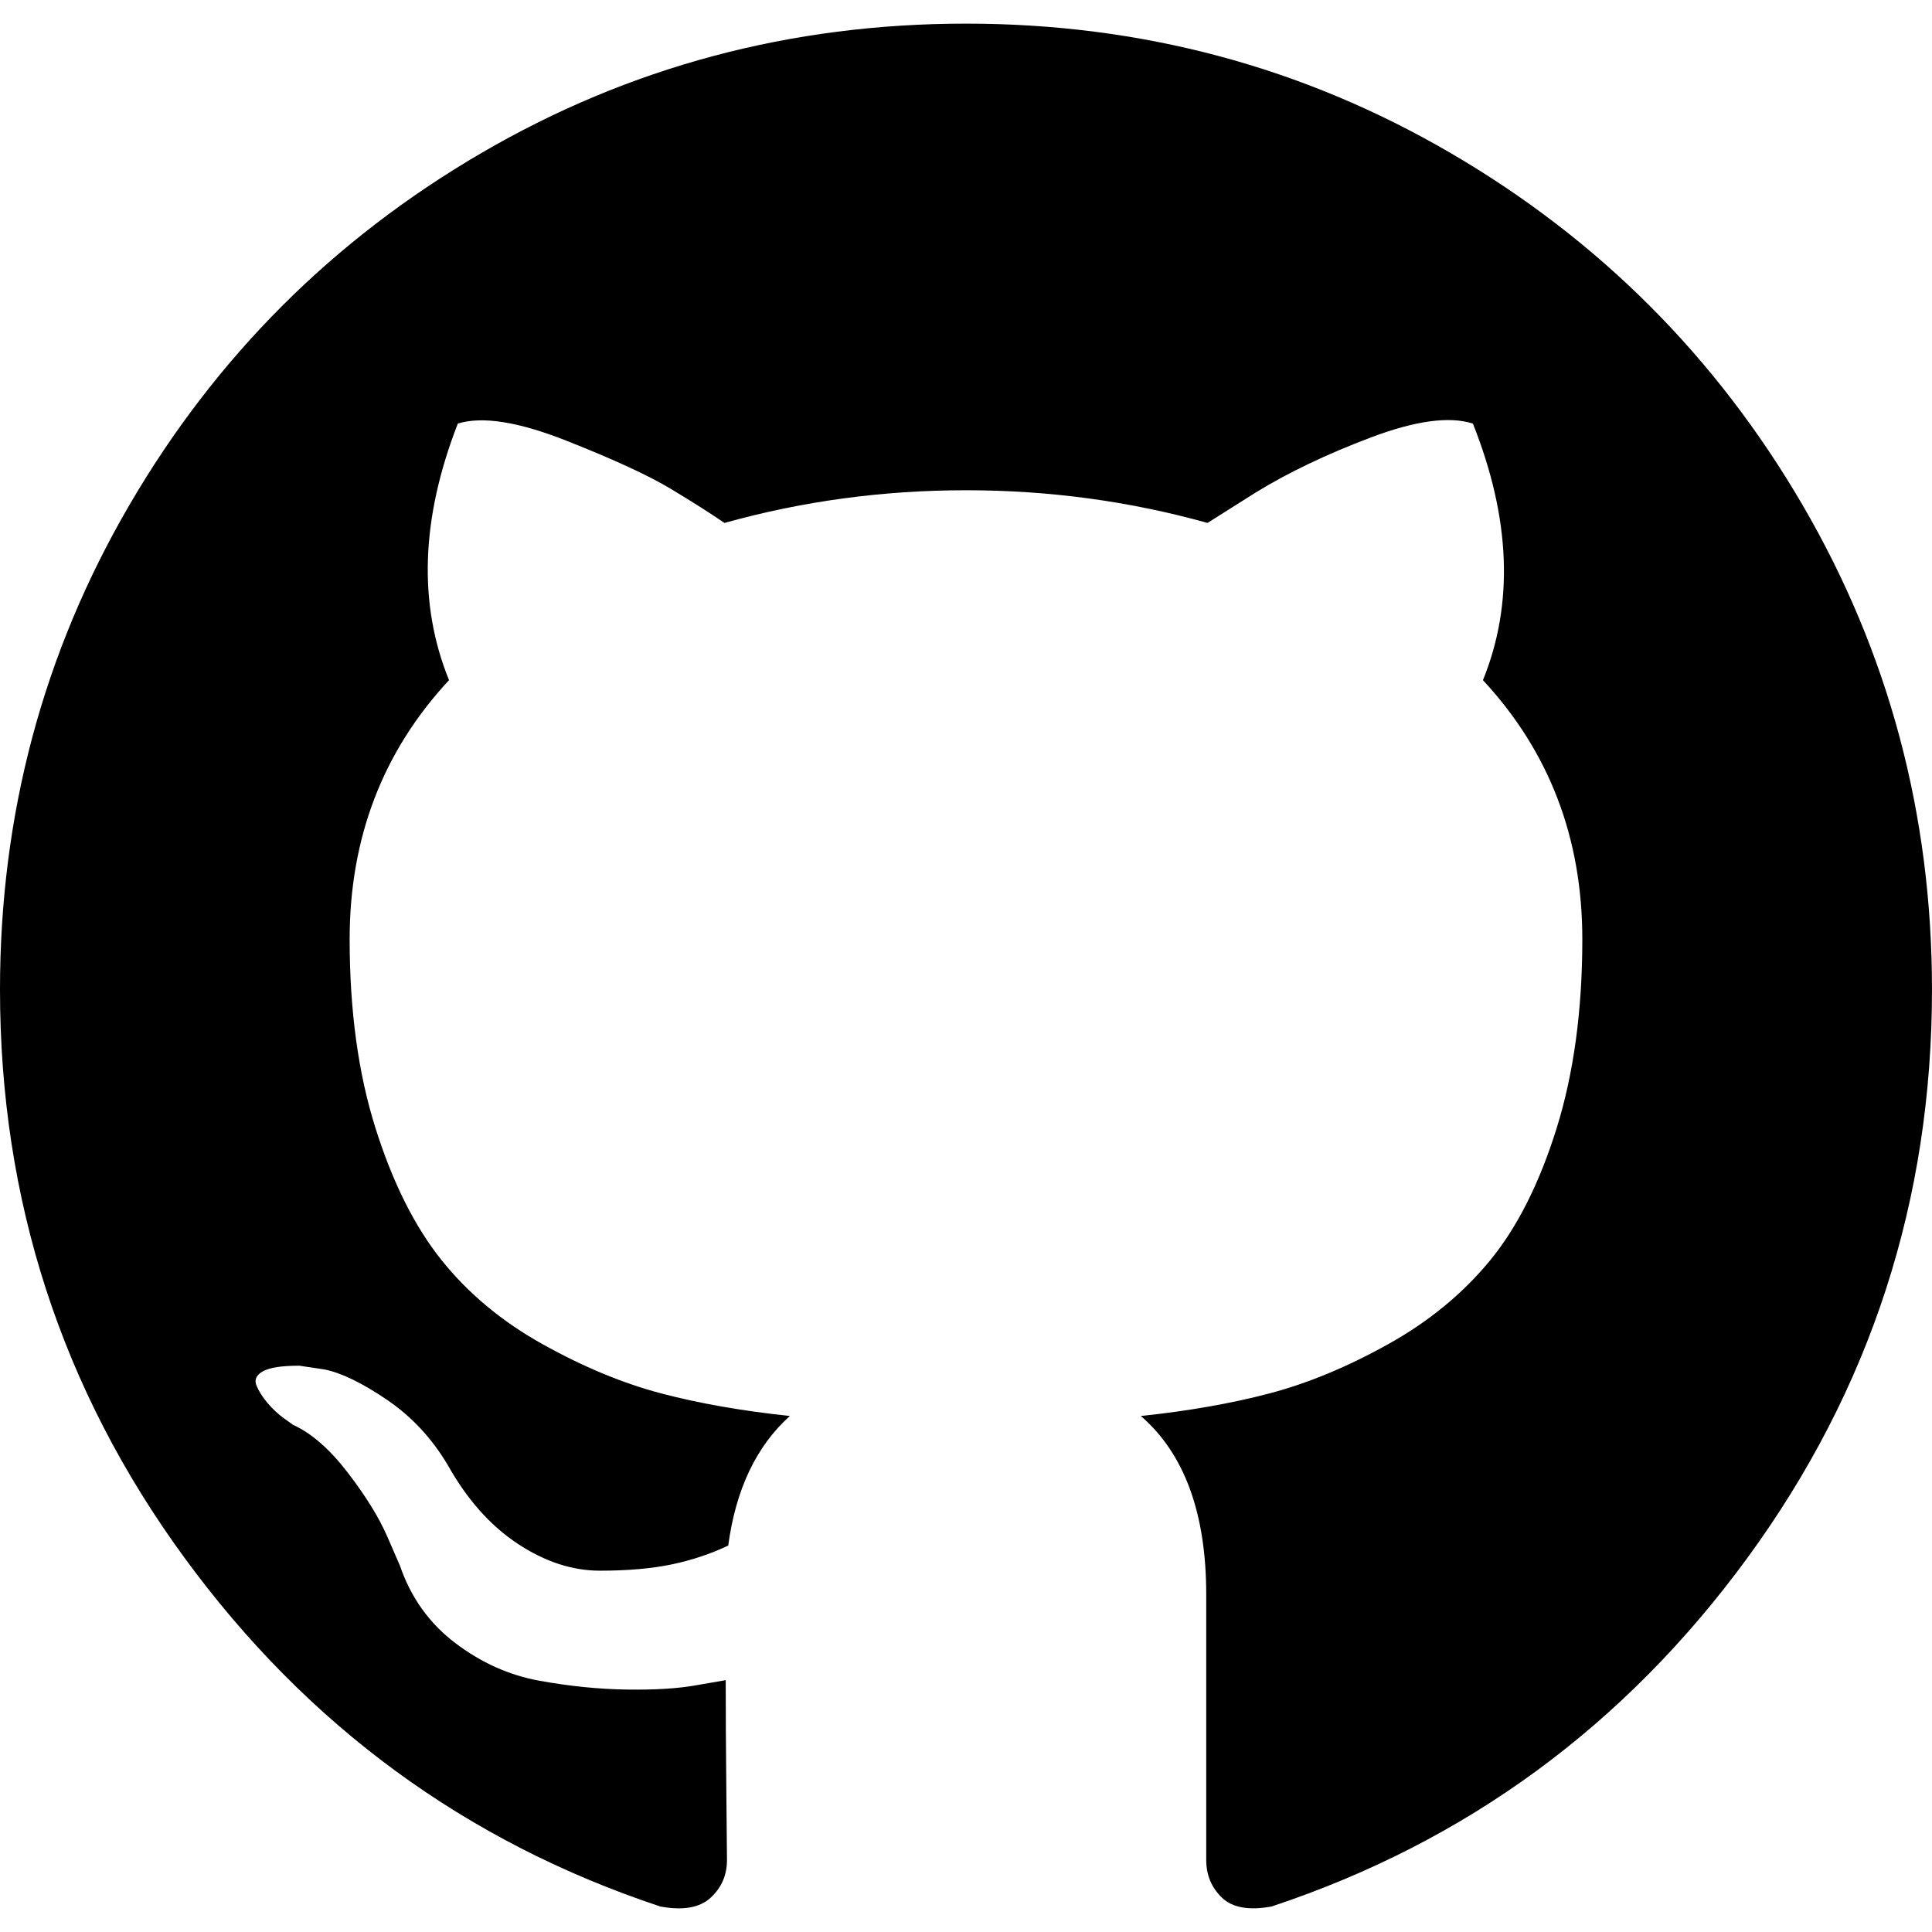
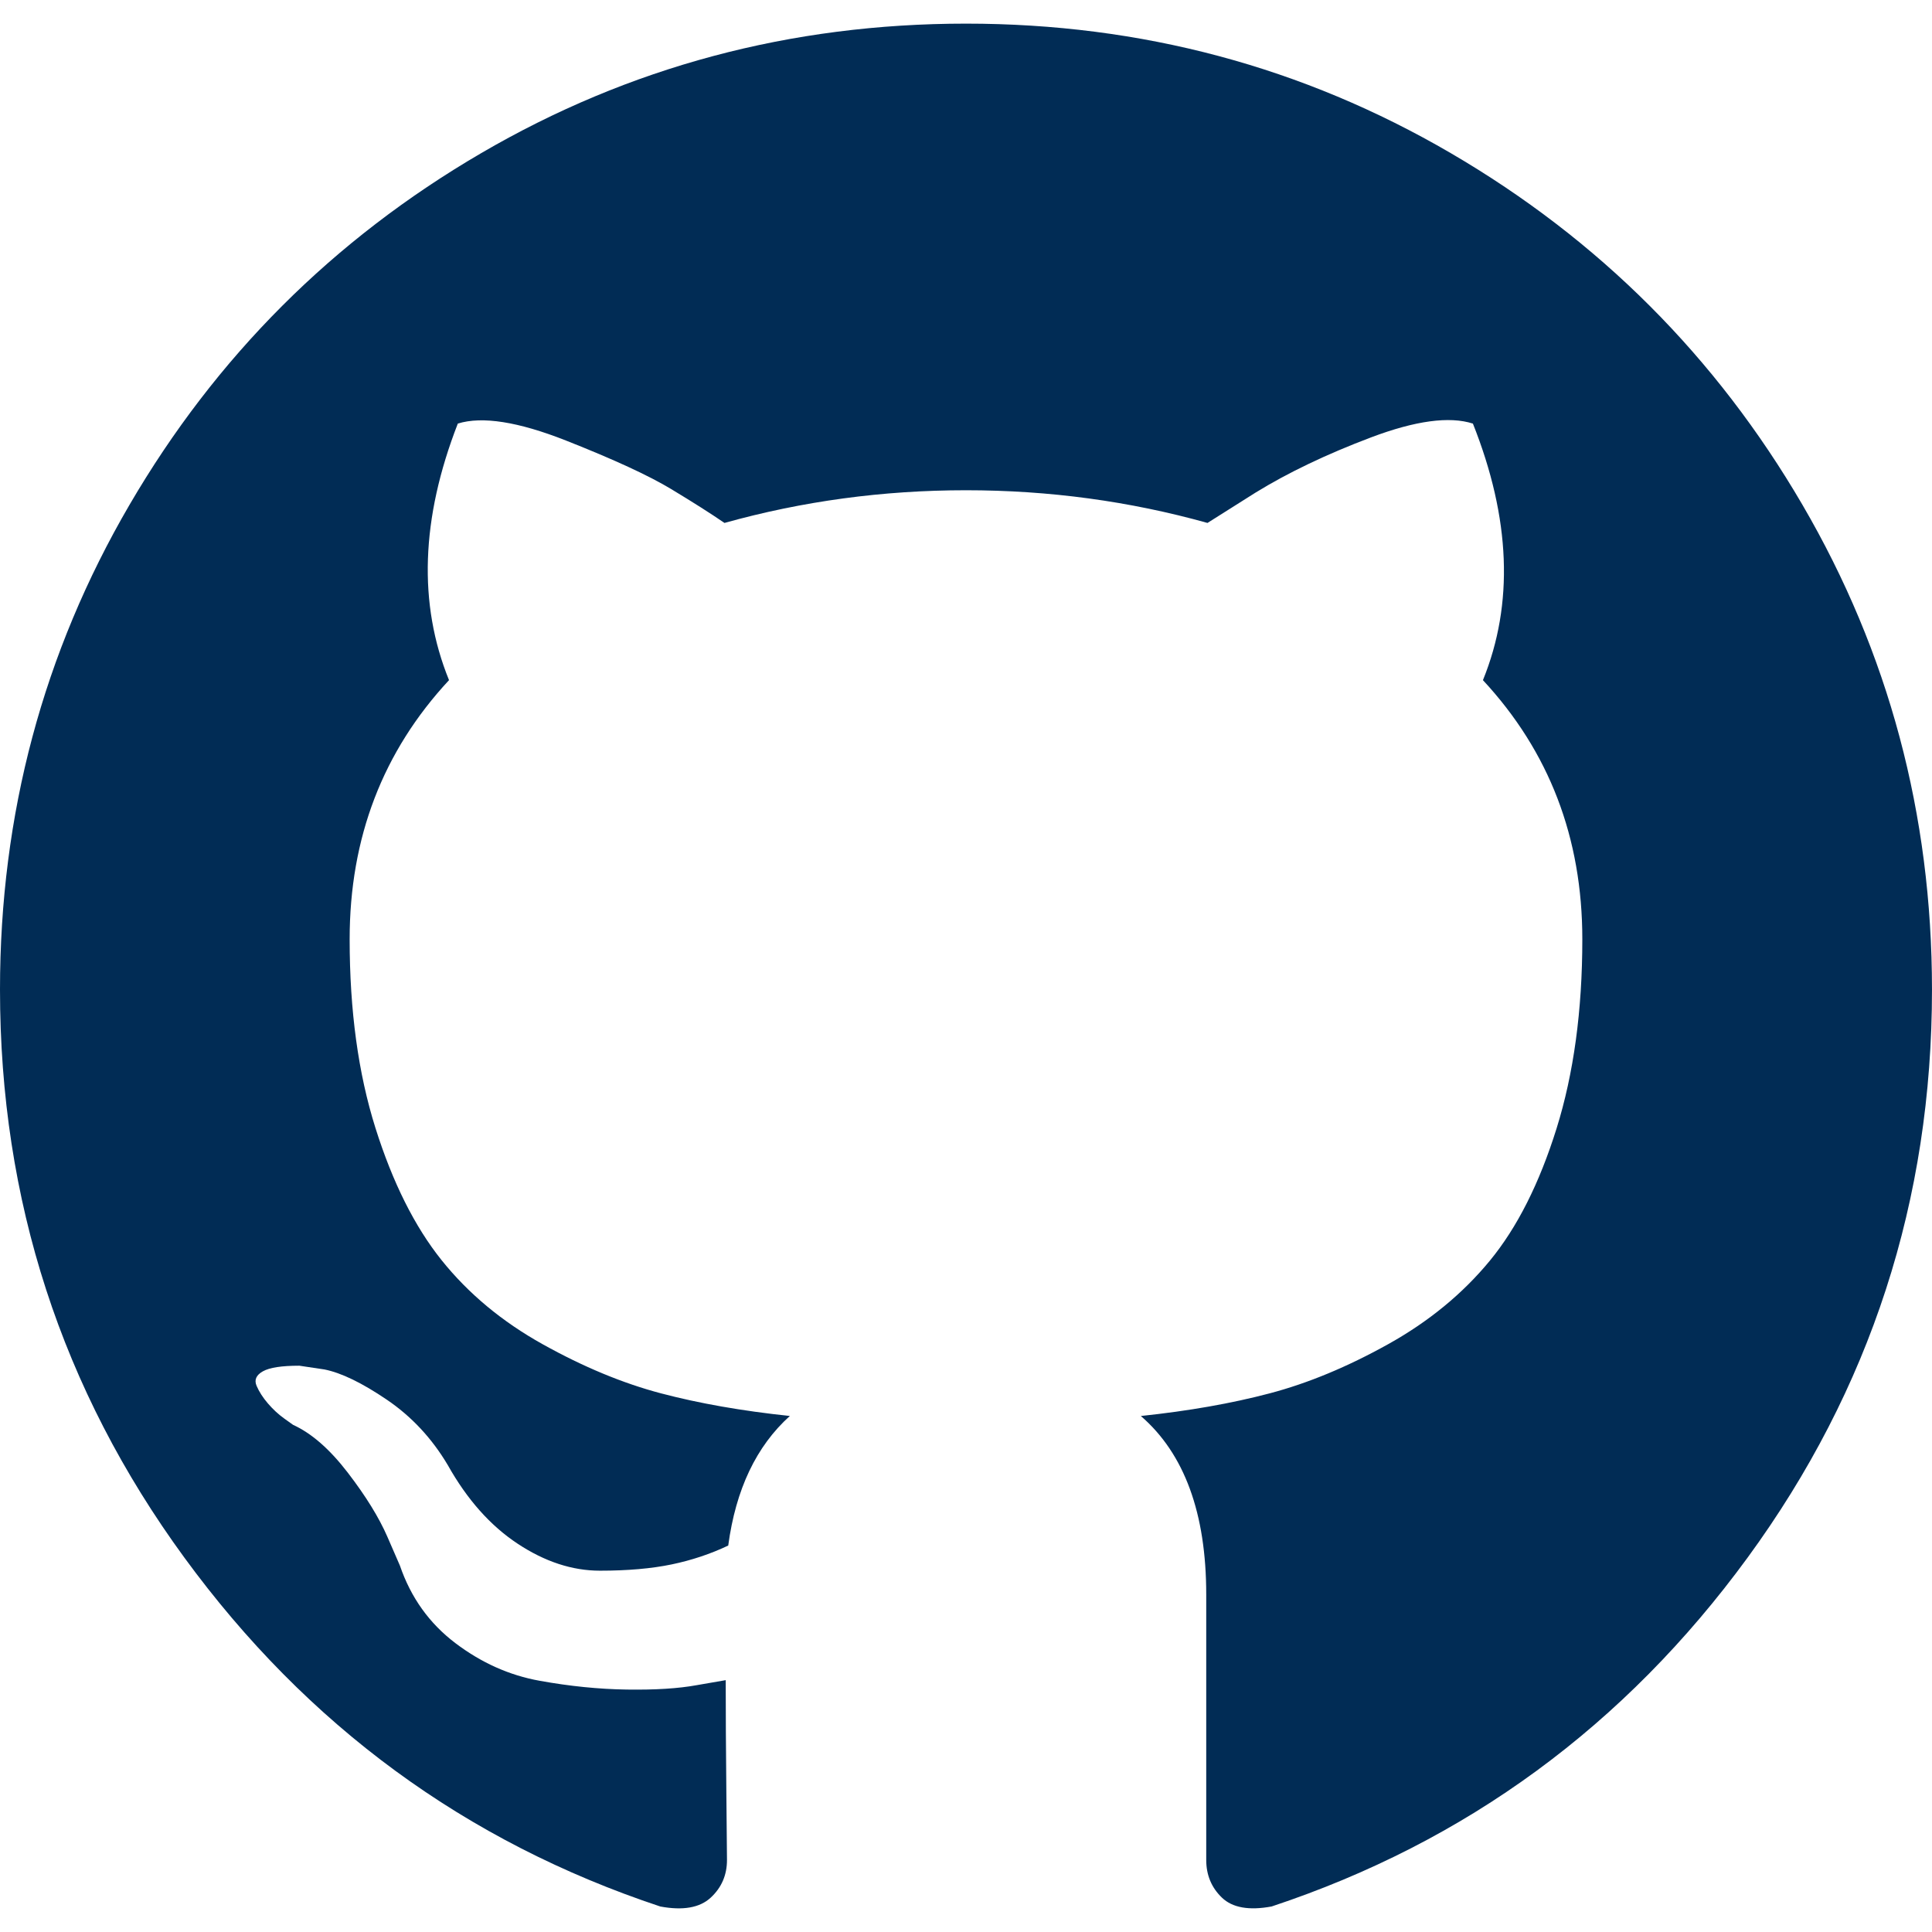
<svg xmlns="http://www.w3.org/2000/svg" version="1.1" id="Capa_1" x="0px" y="0px" width="438.549px" height="438.549px" viewBox="0 0 438.549 438.549" style="enable-background:new 0 0 438.549 438.549;" xml:space="preserve">
  <g>
-     <path d="M409.132,114.573c-19.608-33.596-46.205-60.194-79.798-79.8C295.736,15.166,259.057,5.365,219.271,5.365   c-39.781,0-76.472,9.804-110.063,29.408c-33.596,19.605-60.192,46.204-79.8,79.8C9.803,148.168,0,184.854,0,224.63   c0,47.78,13.94,90.745,41.827,128.906c27.884,38.164,63.906,64.572,108.063,79.227c5.14,0.954,8.945,0.283,11.419-1.996   c2.475-2.282,3.711-5.14,3.711-8.562c0-0.571-0.049-5.708-0.144-15.417c-0.098-9.709-0.144-18.179-0.144-25.406l-6.567,1.136   c-4.187,0.767-9.469,1.092-15.846,1c-6.374-0.089-12.991-0.757-19.842-1.999c-6.854-1.231-13.229-4.086-19.13-8.559   c-5.898-4.473-10.085-10.328-12.56-17.556l-2.855-6.57c-1.903-4.374-4.899-9.233-8.992-14.559   c-4.093-5.331-8.232-8.945-12.419-10.848l-1.999-1.431c-1.332-0.951-2.568-2.098-3.711-3.429c-1.142-1.331-1.997-2.663-2.568-3.997   c-0.572-1.335-0.098-2.43,1.427-3.289c1.525-0.859,4.281-1.276,8.28-1.276l5.708,0.853c3.807,0.763,8.516,3.042,14.133,6.851   c5.614,3.806,10.229,8.754,13.846,14.842c4.38,7.806,9.657,13.754,15.846,17.847c6.184,4.093,12.419,6.136,18.699,6.136   c6.28,0,11.704-0.476,16.274-1.423c4.565-0.952,8.848-2.383,12.847-4.285c1.713-12.758,6.377-22.559,13.988-29.41   c-10.848-1.14-20.601-2.857-29.264-5.14c-8.658-2.286-17.605-5.996-26.835-11.14c-9.235-5.137-16.896-11.516-22.985-19.126   c-6.09-7.614-11.088-17.61-14.987-29.979c-3.901-12.374-5.852-26.648-5.852-42.826c0-23.035,7.52-42.637,22.557-58.817   c-7.044-17.318-6.379-36.732,1.997-58.24c5.52-1.715,13.706-0.428,24.554,3.853c10.85,4.283,18.794,7.952,23.84,10.994   c5.046,3.041,9.089,5.618,12.135,7.708c17.705-4.947,35.976-7.421,54.818-7.421s37.117,2.474,54.823,7.421l10.849-6.849   c7.419-4.57,16.18-8.758,26.262-12.565c10.088-3.805,17.802-4.853,23.134-3.138c8.562,21.509,9.325,40.922,2.279,58.24   c15.036,16.18,22.559,35.787,22.559,58.817c0,16.178-1.958,30.497-5.853,42.966c-3.9,12.471-8.941,22.457-15.125,29.979   c-6.191,7.521-13.901,13.85-23.131,18.986c-9.232,5.14-18.182,8.85-26.84,11.136c-8.662,2.286-18.415,4.004-29.263,5.146   c9.894,8.562,14.842,22.077,14.842,40.539v60.237c0,3.422,1.19,6.279,3.572,8.562c2.379,2.279,6.136,2.95,11.276,1.995   c44.163-14.653,80.185-41.062,108.068-79.226c27.88-38.161,41.825-81.126,41.825-128.906   C438.536,184.851,428.728,148.168,409.132,114.573z" />
+     <path style="fill:#012c55;" d="M409.132,114.573c-19.608-33.596-46.205-60.194-79.798-79.8C295.736,15.166,259.057,5.365,219.271,5.365   c-39.781,0-76.472,9.804-110.063,29.408c-33.596,19.605-60.192,46.204-79.8,79.8C9.803,148.168,0,184.854,0,224.63   c0,47.78,13.94,90.745,41.827,128.906c27.884,38.164,63.906,64.572,108.063,79.227c5.14,0.954,8.945,0.283,11.419-1.996   c2.475-2.282,3.711-5.14,3.711-8.562c0-0.571-0.049-5.708-0.144-15.417c-0.098-9.709-0.144-18.179-0.144-25.406l-6.567,1.136   c-4.187,0.767-9.469,1.092-15.846,1c-6.374-0.089-12.991-0.757-19.842-1.999c-6.854-1.231-13.229-4.086-19.13-8.559   c-5.898-4.473-10.085-10.328-12.56-17.556l-2.855-6.57c-1.903-4.374-4.899-9.233-8.992-14.559   c-4.093-5.331-8.232-8.945-12.419-10.848l-1.999-1.431c-1.332-0.951-2.568-2.098-3.711-3.429c-1.142-1.331-1.997-2.663-2.568-3.997   c-0.572-1.335-0.098-2.43,1.427-3.289c1.525-0.859,4.281-1.276,8.28-1.276l5.708,0.853c3.807,0.763,8.516,3.042,14.133,6.851   c5.614,3.806,10.229,8.754,13.846,14.842c4.38,7.806,9.657,13.754,15.846,17.847c6.184,4.093,12.419,6.136,18.699,6.136   c6.28,0,11.704-0.476,16.274-1.423c4.565-0.952,8.848-2.383,12.847-4.285c1.713-12.758,6.377-22.559,13.988-29.41   c-10.848-1.14-20.601-2.857-29.264-5.14c-8.658-2.286-17.605-5.996-26.835-11.14c-9.235-5.137-16.896-11.516-22.985-19.126   c-6.09-7.614-11.088-17.61-14.987-29.979c-3.901-12.374-5.852-26.648-5.852-42.826c0-23.035,7.52-42.637,22.557-58.817   c-7.044-17.318-6.379-36.732,1.997-58.24c5.52-1.715,13.706-0.428,24.554,3.853c10.85,4.283,18.794,7.952,23.84,10.994   c5.046,3.041,9.089,5.618,12.135,7.708c17.705-4.947,35.976-7.421,54.818-7.421s37.117,2.474,54.823,7.421l10.849-6.849   c7.419-4.57,16.18-8.758,26.262-12.565c10.088-3.805,17.802-4.853,23.134-3.138c8.562,21.509,9.325,40.922,2.279,58.24   c15.036,16.18,22.559,35.787,22.559,58.817c0,16.178-1.958,30.497-5.853,42.966c-3.9,12.471-8.941,22.457-15.125,29.979   c-6.191,7.521-13.901,13.85-23.131,18.986c-9.232,5.14-18.182,8.85-26.84,11.136c-8.662,2.286-18.415,4.004-29.263,5.146   c9.894,8.562,14.842,22.077,14.842,40.539v60.237c0,3.422,1.19,6.279,3.572,8.562c2.379,2.279,6.136,2.95,11.276,1.995   c44.163-14.653,80.185-41.062,108.068-79.226c27.88-38.161,41.825-81.126,41.825-128.906   C438.536,184.851,428.728,148.168,409.132,114.573z" />
  </g>
  <g>
</g>
  <g>
</g>
  <g>
</g>
  <g>
</g>
  <g>
</g>
  <g>
</g>
  <g>
</g>
  <g>
</g>
  <g>
</g>
  <g>
</g>
  <g>
</g>
  <g>
</g>
  <g>
</g>
  <g>
</g>
  <g>
</g>
</svg>
